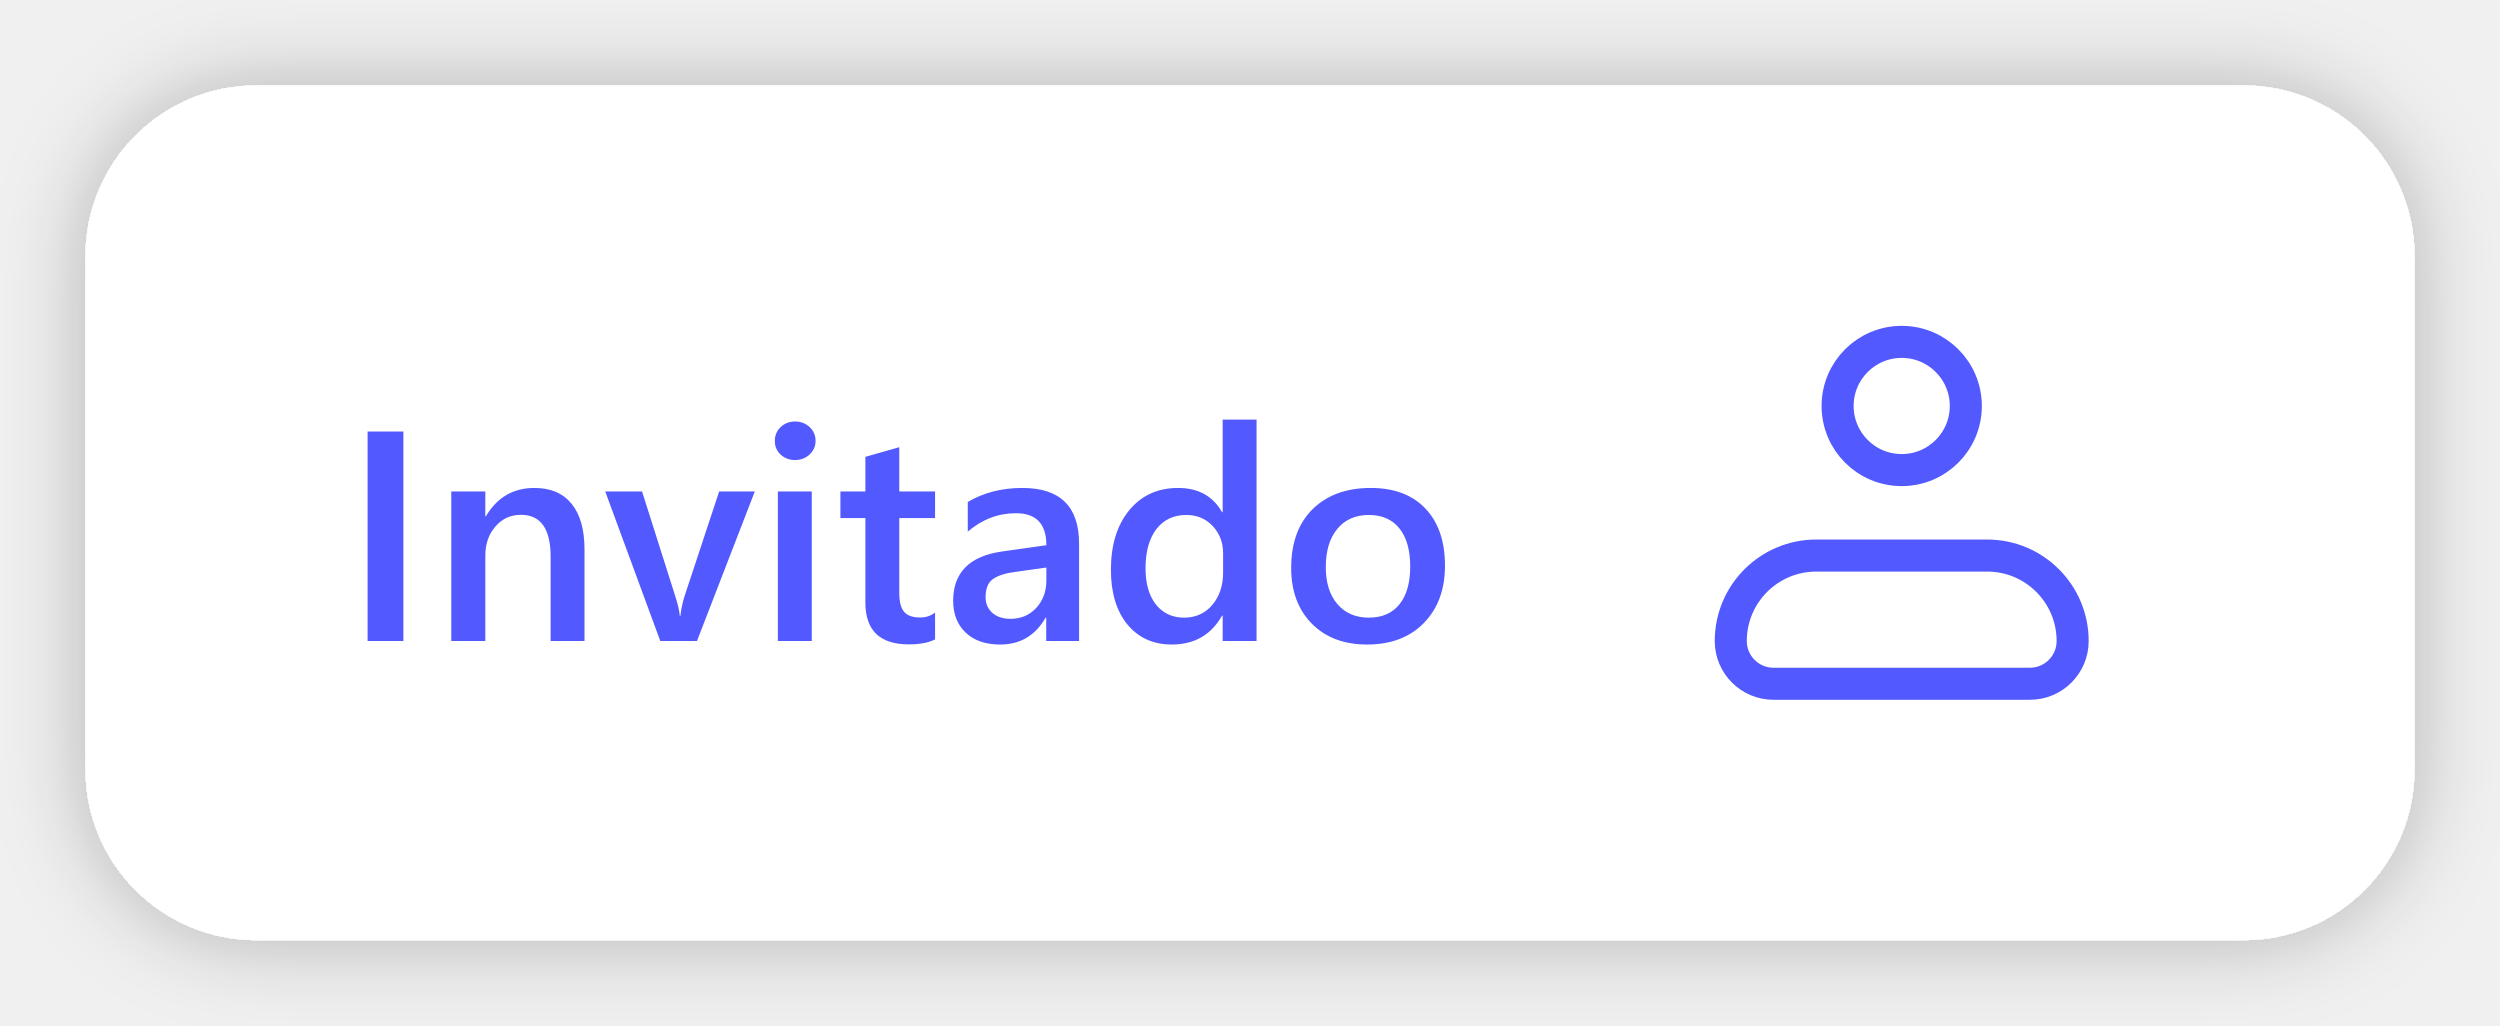
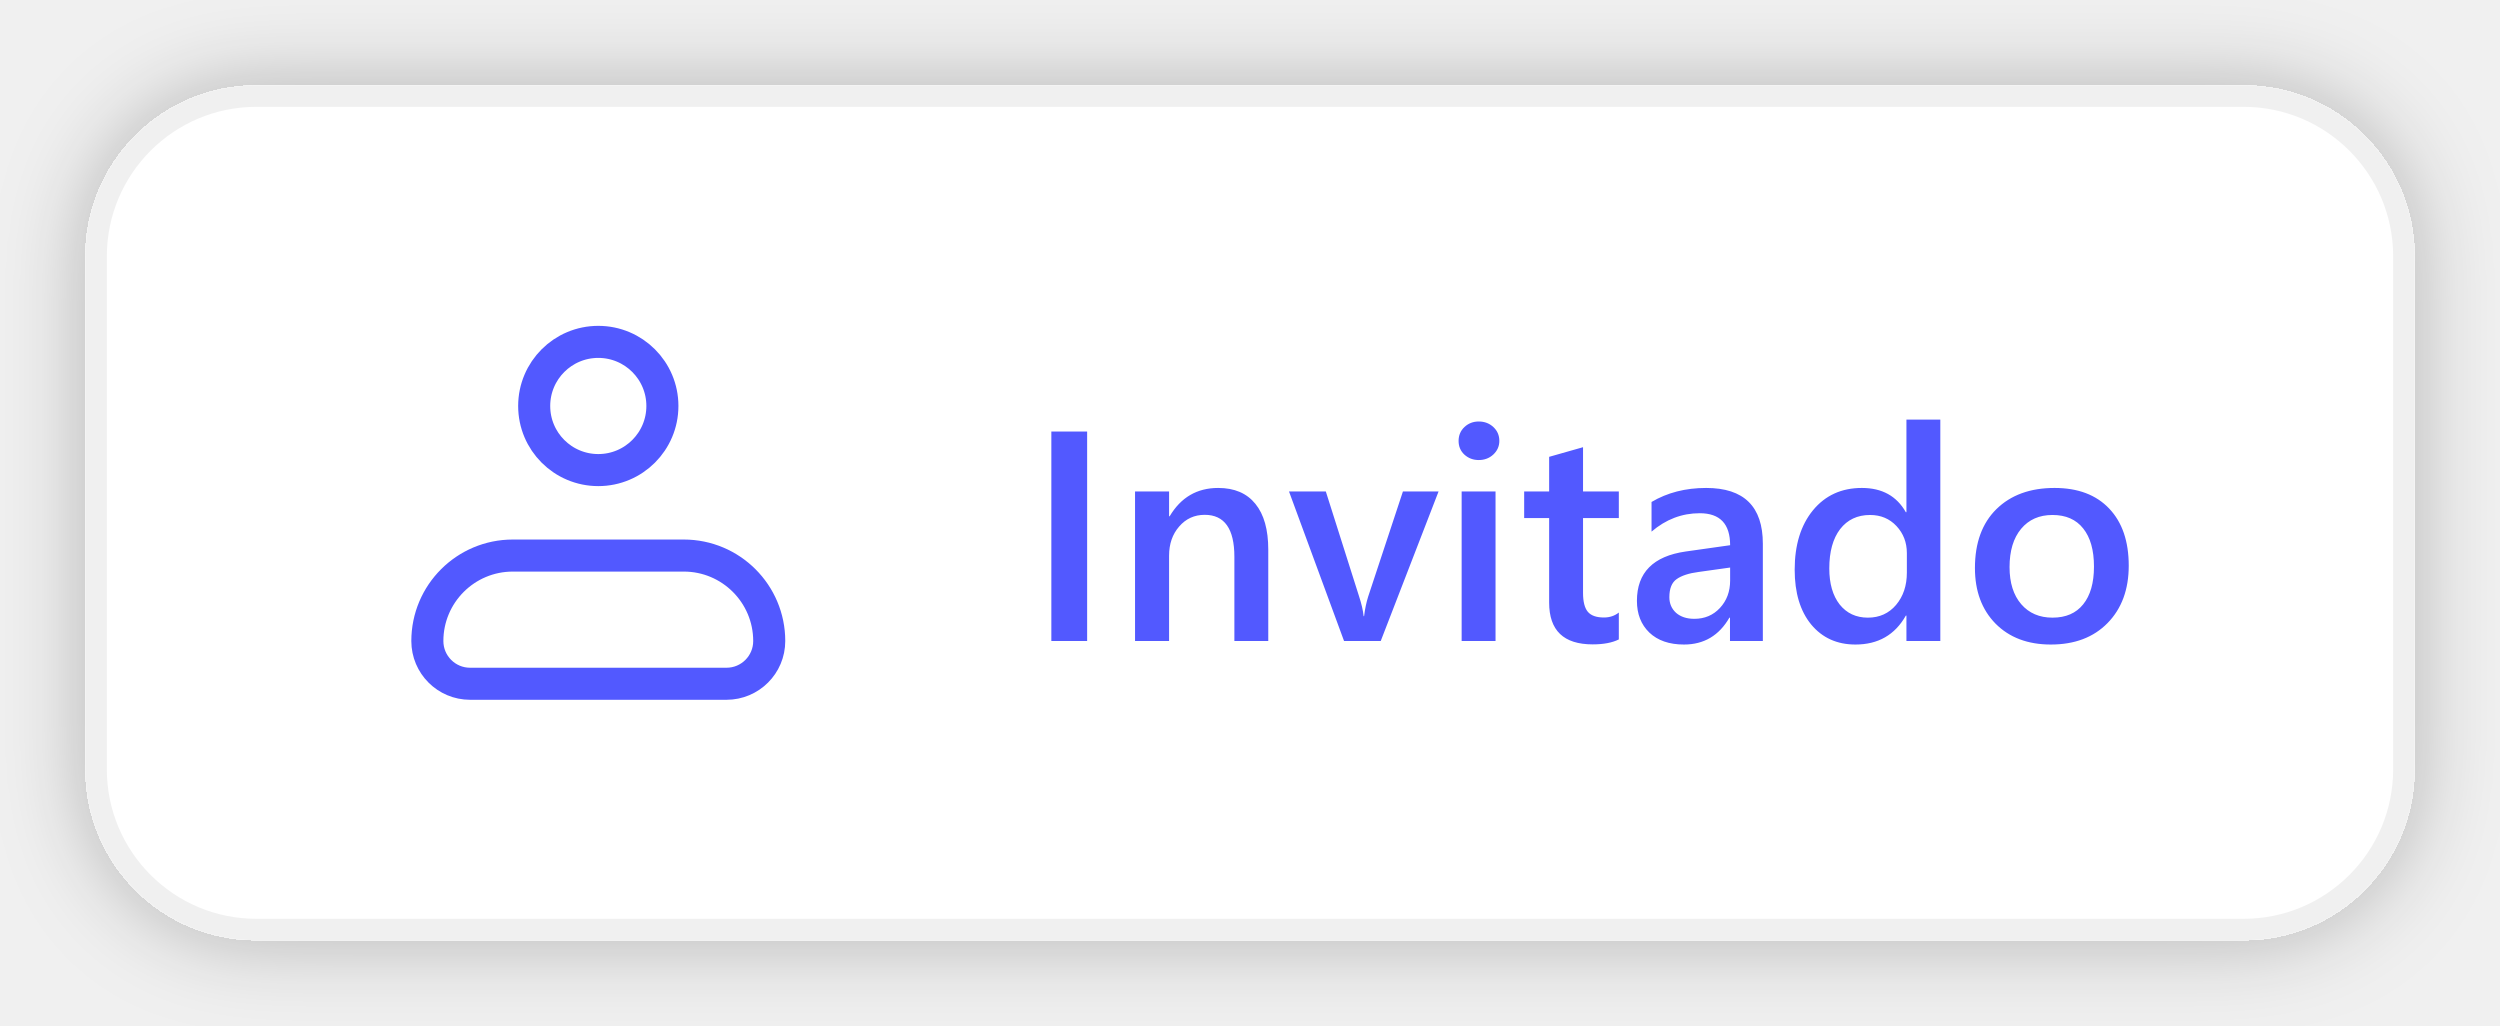
<svg xmlns="http://www.w3.org/2000/svg" width="117" height="48" viewBox="0 0 117 48" fill="none">
-   <g filter="url(#filter0_d_486_3799)">
+   <g filter="url(#filter0_d_423_7600)">
    <rect x="4" y="4" width="109" height="40" rx="8" fill="white" />
-     <path d="M18.878 30H17.203V20.197H18.878V30ZM27.355 30H25.769V26.056C25.769 24.748 25.306 24.094 24.381 24.094C23.898 24.094 23.499 24.276 23.185 24.641C22.87 25.001 22.713 25.456 22.713 26.008V30H21.12V23H22.713V24.162H22.74C23.264 23.278 24.021 22.836 25.01 22.836C25.771 22.836 26.352 23.084 26.753 23.581C27.154 24.073 27.355 24.787 27.355 25.721V30ZM35.325 23L32.618 30H30.902L28.325 23H30.048L31.6 27.895C31.718 28.255 31.791 28.569 31.818 28.838H31.839C31.88 28.501 31.944 28.195 32.03 27.922L33.657 23H35.325ZM37.205 21.53C36.945 21.53 36.722 21.446 36.535 21.277C36.353 21.109 36.262 20.895 36.262 20.635C36.262 20.375 36.353 20.159 36.535 19.985C36.722 19.812 36.945 19.726 37.205 19.726C37.474 19.726 37.702 19.812 37.889 19.985C38.075 20.159 38.169 20.375 38.169 20.635C38.169 20.881 38.075 21.093 37.889 21.27C37.702 21.444 37.474 21.53 37.205 21.53ZM37.991 30H36.405V23H37.991V30ZM43.761 29.925C43.451 30.08 43.043 30.157 42.537 30.157C41.179 30.157 40.5 29.506 40.5 28.202V24.244H39.331V23H40.5V21.38L42.086 20.929V23H43.761V24.244H42.086V27.744C42.086 28.159 42.161 28.455 42.312 28.633C42.462 28.811 42.713 28.899 43.063 28.899C43.332 28.899 43.565 28.822 43.761 28.667V29.925ZM50.501 30H48.963V28.906H48.935C48.453 29.745 47.744 30.164 46.81 30.164C46.121 30.164 45.581 29.977 45.19 29.604C44.802 29.23 44.608 28.735 44.608 28.12C44.608 26.799 45.37 26.028 46.892 25.81L48.97 25.516C48.97 24.518 48.496 24.019 47.548 24.019C46.714 24.019 45.962 24.306 45.292 24.88V23.492C46.03 23.055 46.883 22.836 47.849 22.836C49.617 22.836 50.501 23.706 50.501 25.447V30ZM48.97 26.561L47.5 26.767C47.044 26.826 46.7 26.938 46.468 27.102C46.24 27.261 46.126 27.544 46.126 27.949C46.126 28.245 46.231 28.489 46.44 28.681C46.655 28.867 46.94 28.961 47.295 28.961C47.778 28.961 48.177 28.792 48.491 28.455C48.81 28.113 48.97 27.685 48.97 27.17V26.561ZM58.807 30H57.221V28.811H57.193C56.683 29.713 55.897 30.164 54.835 30.164C53.974 30.164 53.283 29.852 52.764 29.227C52.249 28.599 51.991 27.744 51.991 26.664C51.991 25.506 52.276 24.579 52.846 23.882C53.42 23.185 54.183 22.836 55.136 22.836C56.079 22.836 56.765 23.214 57.193 23.971H57.221V19.637H58.807V30ZM57.241 26.801V25.885C57.241 25.388 57.079 24.966 56.756 24.62C56.432 24.274 56.02 24.101 55.519 24.101C54.926 24.101 54.459 24.322 54.117 24.764C53.78 25.206 53.611 25.819 53.611 26.602C53.611 27.314 53.773 27.876 54.097 28.291C54.425 28.701 54.865 28.906 55.416 28.906C55.958 28.906 56.398 28.708 56.735 28.311C57.073 27.91 57.241 27.407 57.241 26.801ZM63.981 30.164C62.901 30.164 62.038 29.838 61.391 29.186C60.748 28.53 60.427 27.662 60.427 26.582C60.427 25.406 60.762 24.488 61.432 23.827C62.106 23.166 63.013 22.836 64.152 22.836C65.246 22.836 66.098 23.157 66.709 23.8C67.32 24.442 67.625 25.333 67.625 26.473C67.625 27.589 67.295 28.485 66.634 29.159C65.978 29.829 65.093 30.164 63.981 30.164ZM64.057 24.101C63.437 24.101 62.947 24.317 62.587 24.75C62.227 25.183 62.047 25.78 62.047 26.541C62.047 27.275 62.229 27.854 62.594 28.277C62.958 28.697 63.446 28.906 64.057 28.906C64.681 28.906 65.159 28.699 65.492 28.284C65.829 27.869 65.998 27.279 65.998 26.514C65.998 25.744 65.829 25.149 65.492 24.73C65.159 24.31 64.681 24.101 64.057 24.101Z" fill="#5259FF" />
-     <g clip-path="url(#clip0_486_3799)">
-       <path d="M81 30C81 27.791 82.791 26 85 26H93C95.209 26 97 27.791 97 30V30C97 31.105 96.104 32 95 32H83C81.895 32 81 31.105 81 30V30Z" stroke="#5259FF" stroke-width="1.5" stroke-linejoin="round" />
-       <circle cx="89" cy="19" r="3" stroke="#5259FF" stroke-width="1.5" />
+     <rect x="4.5" y="4.5" width="108" height="39" rx="7.5" stroke="#F0F0F0" />
+     <g clip-path="url(#clip0_423_7600)">
+       <path d="M20 30C20 27.791 21.791 26 24 26H32C34.209 26 36 27.791 36 30V30C36 31.105 35.105 32 34 32H22C20.895 32 20 31.105 20 30V30Z" stroke="#5259FF" stroke-width="1.5" stroke-linejoin="round" />
+       <circle cx="28" cy="19" r="3" stroke="#5259FF" stroke-width="1.5" />
    </g>
+     <path d="M50.878 30H49.203V20.197H50.878V30ZM59.355 30H57.769V26.056C57.769 24.748 57.306 24.094 56.381 24.094C55.898 24.094 55.499 24.276 55.185 24.641C54.87 25.001 54.713 25.456 54.713 26.008V30H53.12V23H54.713V24.162H54.74C55.264 23.278 56.021 22.836 57.01 22.836C57.771 22.836 58.352 23.084 58.753 23.581C59.154 24.073 59.355 24.787 59.355 25.721V30ZM67.325 23L64.618 30H62.902L60.325 23H62.048L63.6 27.895C63.718 28.255 63.791 28.569 63.818 28.838H63.839C63.88 28.501 63.944 28.195 64.03 27.922L65.657 23H67.325ZM69.205 21.53C68.945 21.53 68.722 21.446 68.535 21.277C68.353 21.109 68.262 20.895 68.262 20.635C68.262 20.375 68.353 20.159 68.535 19.985C68.722 19.812 68.945 19.726 69.205 19.726C69.474 19.726 69.702 19.812 69.889 19.985C70.076 20.159 70.169 20.375 70.169 20.635C70.169 20.881 70.076 21.093 69.889 21.27C69.702 21.444 69.474 21.53 69.205 21.53ZM69.991 30H68.405V23H69.991V30ZM75.761 29.925C75.451 30.08 75.043 30.157 74.537 30.157C73.179 30.157 72.5 29.506 72.5 28.202V24.244H71.331V23H72.5V21.38L74.086 20.929V23H75.761V24.244H74.086V27.744C74.086 28.159 74.161 28.455 74.311 28.633C74.462 28.811 74.713 28.899 75.064 28.899C75.332 28.899 75.565 28.822 75.761 28.667V29.925ZM82.501 30H80.963V28.906H80.936C80.453 29.745 79.744 30.164 78.81 30.164C78.121 30.164 77.581 29.977 77.189 29.604C76.802 29.23 76.608 28.735 76.608 28.12C76.608 26.799 77.37 26.028 78.892 25.81L80.97 25.516C80.97 24.518 80.496 24.019 79.548 24.019C78.714 24.019 77.962 24.306 77.292 24.88V23.492C78.03 23.055 78.882 22.836 79.849 22.836C81.617 22.836 82.501 23.706 82.501 25.447V30ZM80.97 26.561L79.5 26.767C79.044 26.826 78.7 26.938 78.468 27.102C78.24 27.261 78.126 27.544 78.126 27.949C78.126 28.245 78.231 28.489 78.44 28.681C78.655 28.867 78.939 28.961 79.295 28.961C79.778 28.961 80.177 28.792 80.491 28.455C80.81 28.113 80.97 27.685 80.97 27.17V26.561ZM90.807 30H89.221V28.811H89.193C88.683 29.713 87.897 30.164 86.835 30.164C85.974 30.164 85.283 29.852 84.764 29.227C84.249 28.599 83.991 27.744 83.991 26.664C83.991 25.506 84.276 24.579 84.846 23.882C85.42 23.185 86.183 22.836 87.136 22.836C88.079 22.836 88.765 23.214 89.193 23.971H89.221V19.637H90.807V30ZM89.241 26.801V25.885C89.241 25.388 89.079 24.966 88.756 24.62C88.432 24.274 88.02 24.101 87.519 24.101C86.926 24.101 86.459 24.322 86.117 24.764C85.78 25.206 85.611 25.819 85.611 26.602C85.611 27.314 85.773 27.876 86.097 28.291C86.425 28.701 86.865 28.906 87.416 28.906C87.958 28.906 88.398 28.708 88.735 28.311C89.073 27.91 89.241 27.407 89.241 26.801ZM95.981 30.164C94.901 30.164 94.038 29.838 93.391 29.186C92.748 28.53 92.427 27.662 92.427 26.582C92.427 25.406 92.762 24.488 93.432 23.827C94.106 23.166 95.013 22.836 96.152 22.836C97.246 22.836 98.098 23.157 98.709 23.8C99.32 24.442 99.625 25.333 99.625 26.473C99.625 27.589 99.295 28.485 98.634 29.159C97.978 29.829 97.093 30.164 95.981 30.164ZM96.057 24.101C95.437 24.101 94.947 24.317 94.587 24.75C94.227 25.183 94.047 25.78 94.047 26.541C94.047 27.275 94.229 27.854 94.594 28.277C94.958 28.697 95.446 28.906 96.057 28.906C96.681 28.906 97.159 28.699 97.492 28.284C97.829 27.869 97.998 27.279 97.998 26.514C97.998 25.744 97.829 25.149 97.492 24.73C97.159 24.31 96.681 24.101 96.057 24.101Z" fill="#5259FF" />
  </g>
  <defs>
-     <filter id="filter0_d_486_3799" x="0" y="0" width="117" height="48" filterUnits="userSpaceOnUse" color-interpolation-filters="sRGB">
+     <filter id="filter0_d_423_7600" x="0" y="0" width="117" height="48" filterUnits="userSpaceOnUse" color-interpolation-filters="sRGB">
      <feFlood flood-opacity="0" result="BackgroundImageFix" />
      <feColorMatrix in="SourceAlpha" type="matrix" values="0 0 0 0 0 0 0 0 0 0 0 0 0 0 0 0 0 0 127 0" result="hardAlpha" />
      <feOffset />
      <feGaussianBlur stdDeviation="2" />
      <feComposite in2="hardAlpha" operator="out" />
      <feColorMatrix type="matrix" values="0 0 0 0 0 0 0 0 0 0 0 0 0 0 0 0 0 0 0.25 0" />
-       <feBlend mode="normal" in2="BackgroundImageFix" result="effect1_dropShadow_486_3799" />
-       <feBlend mode="normal" in="SourceGraphic" in2="effect1_dropShadow_486_3799" result="shape" />
+       <feBlend mode="normal" in2="BackgroundImageFix" result="effect1_dropShadow_423_7600" />
+       <feBlend mode="normal" in="SourceGraphic" in2="effect1_dropShadow_423_7600" result="shape" />
    </filter>
-     <clipPath id="clip0_486_3799">
-       <rect width="24" height="24" fill="white" transform="translate(77 12)" />
+     <clipPath id="clip0_423_7600">
+       <rect width="24" height="24" fill="white" transform="translate(16 12)" />
    </clipPath>
  </defs>
</svg>
